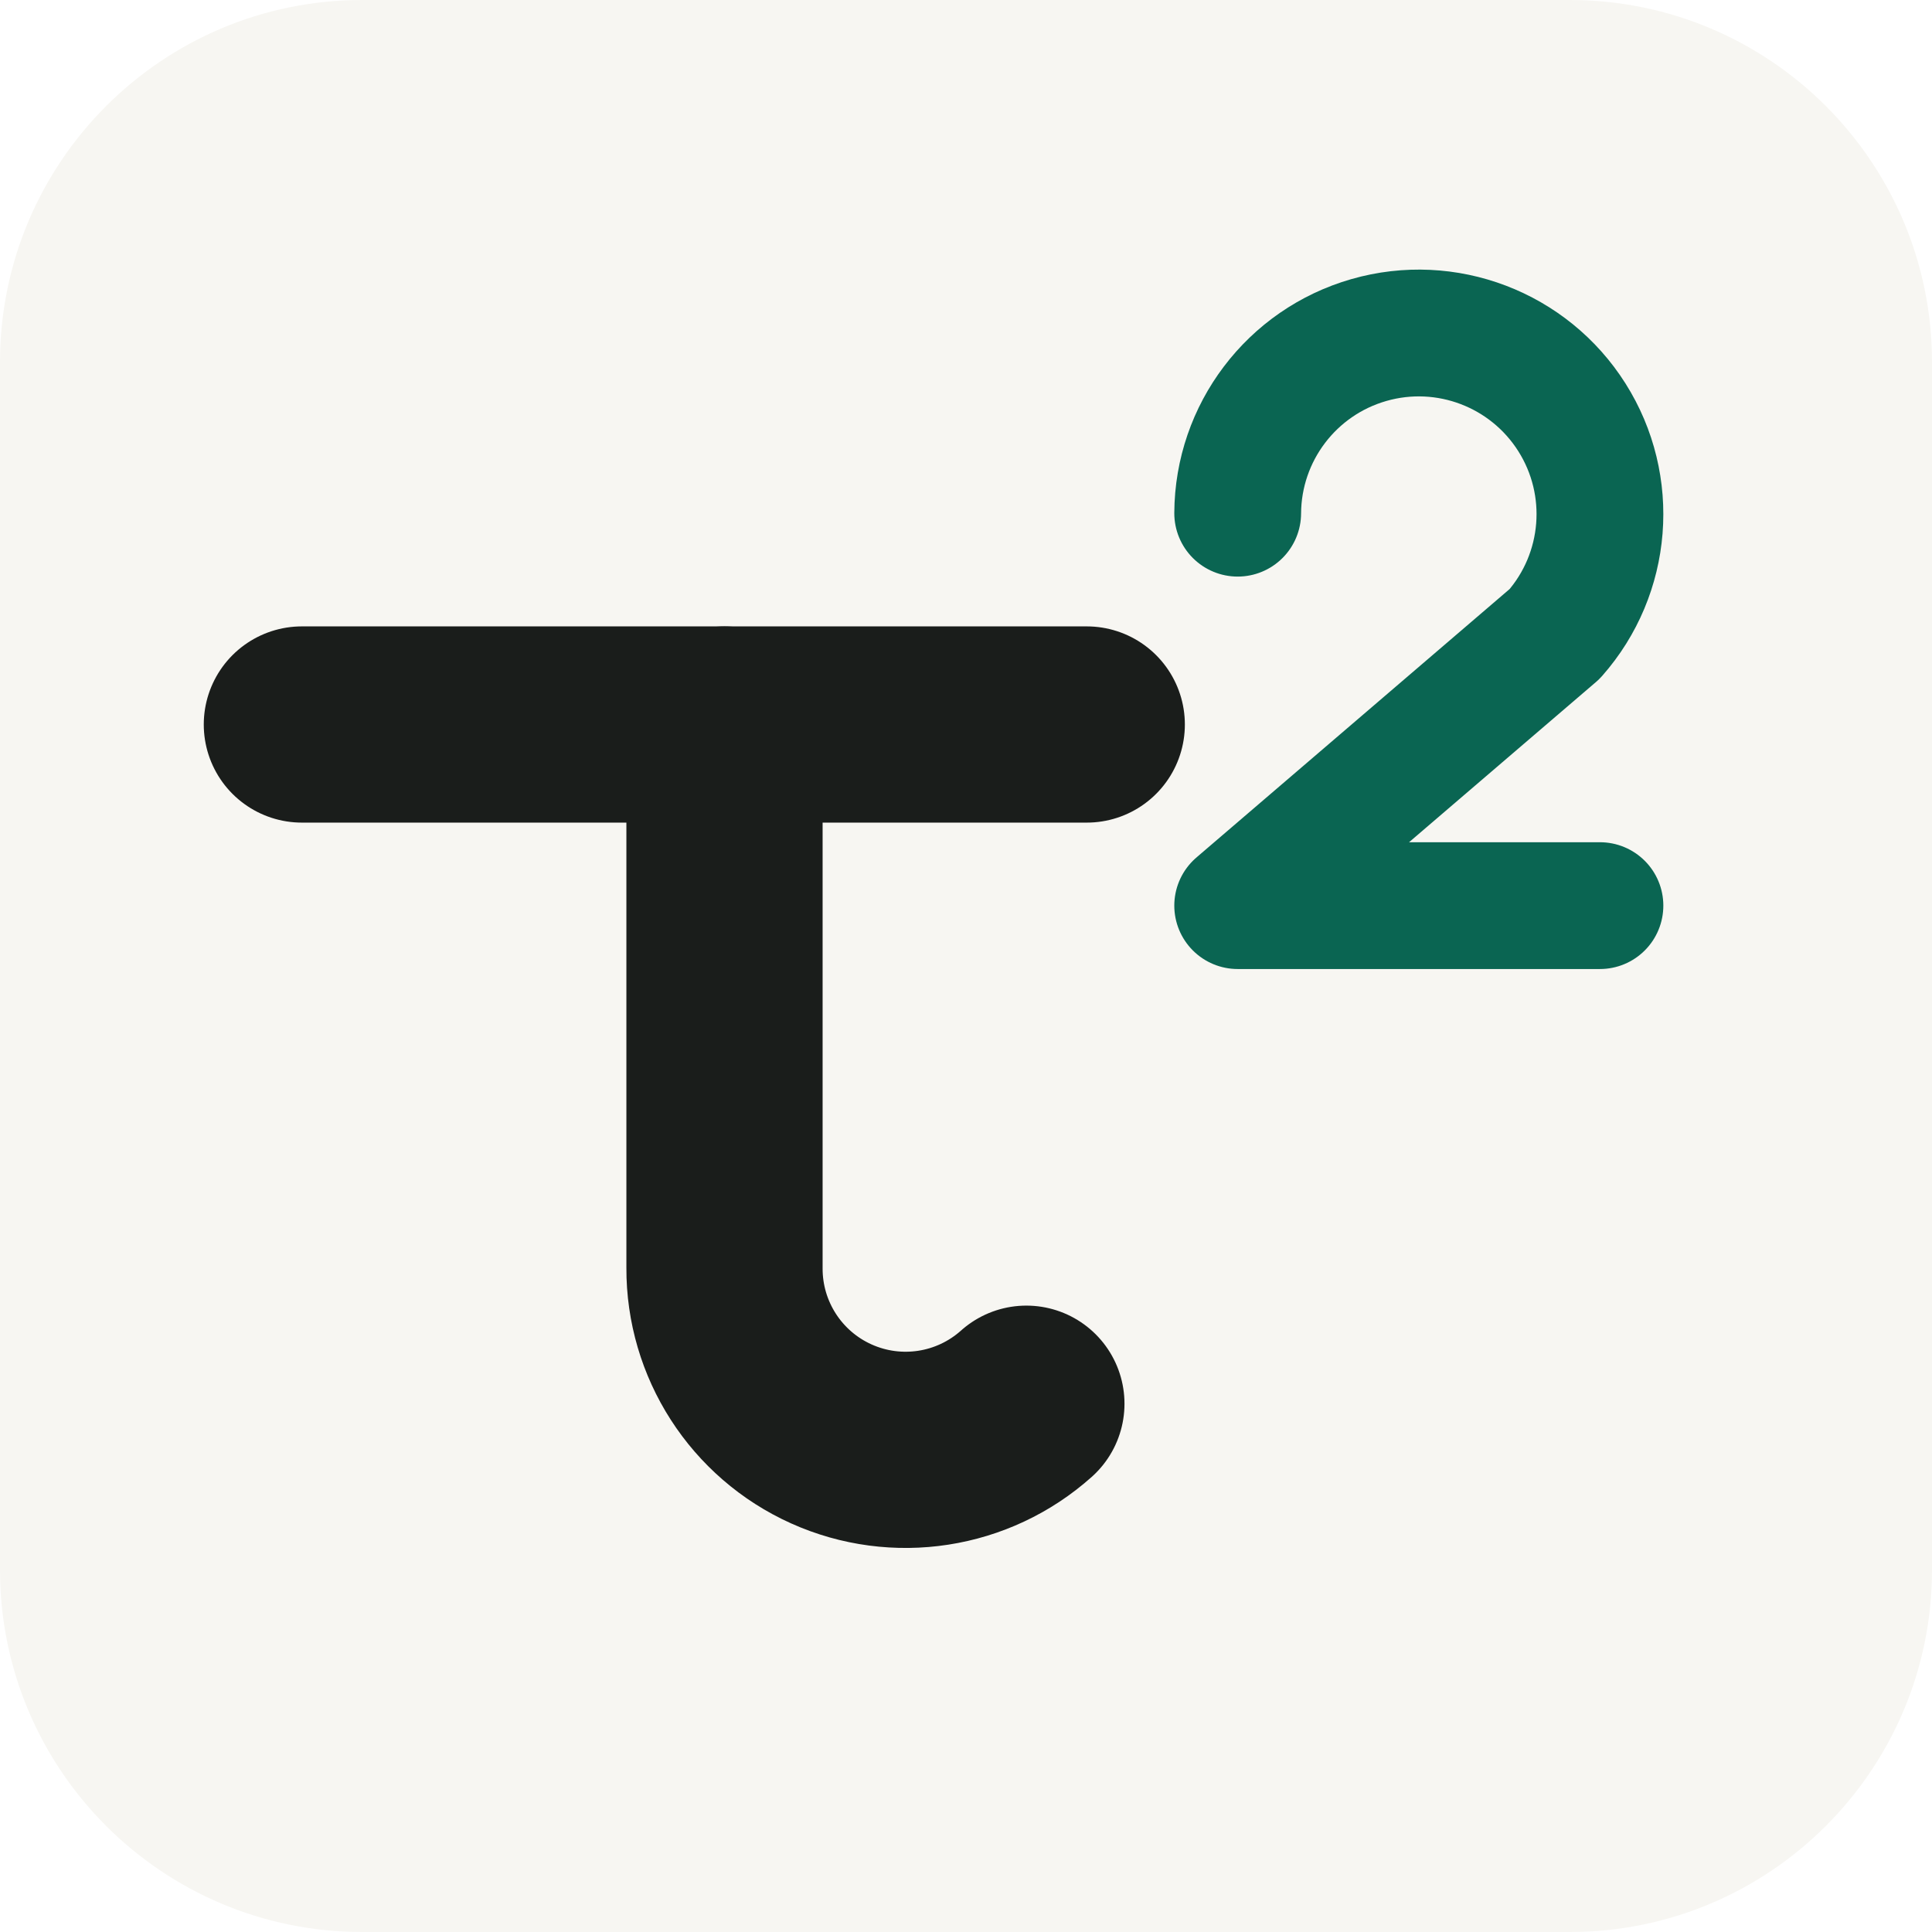
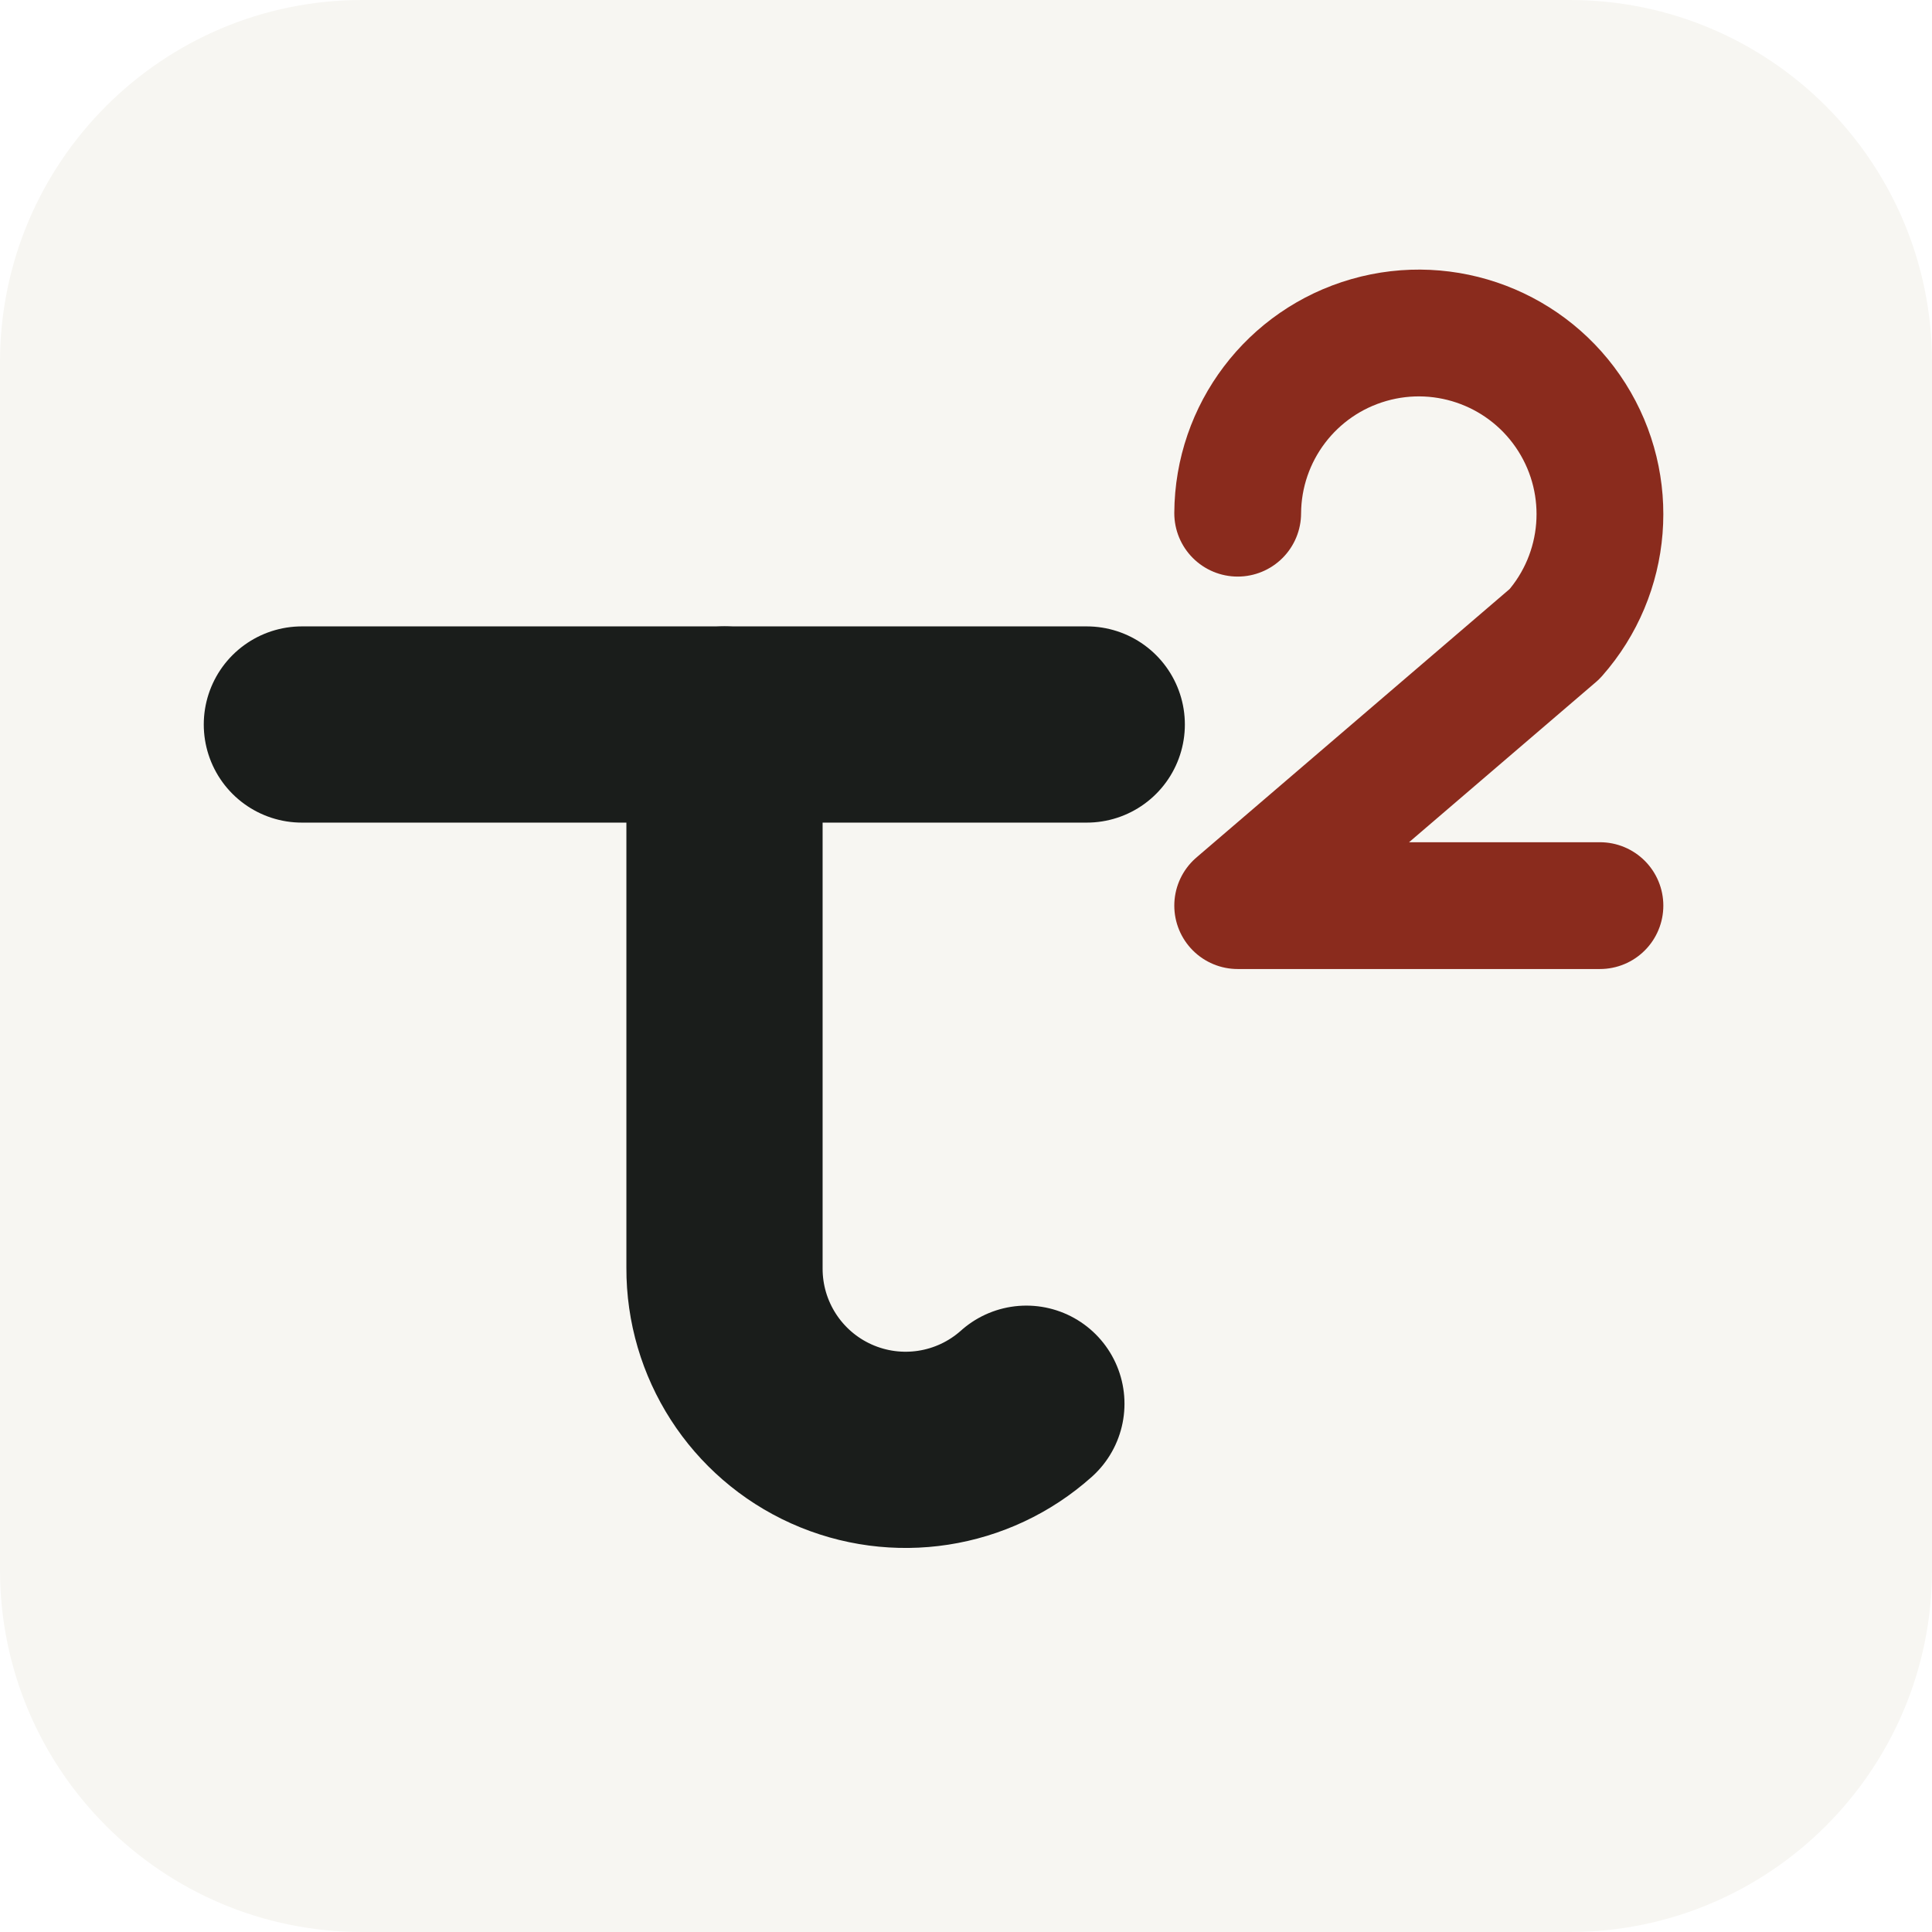
<svg xmlns="http://www.w3.org/2000/svg" viewBox="0 0 64 64" role="img" aria-label="tau2-loop">
  <rect width="64" height="64" rx="12" fill="#F7F6F2" />
  <path d="M10 24h26" fill="none" stroke="#1A1D1B" stroke-width="6.5" stroke-linecap="round" />
  <path d="M24 24v18a6 6 0 0 0 10 4.5" fill="none" stroke="#1A1D1B" stroke-width="6.5" stroke-linecap="round" />
-   <path d="M41 17a6 6 0 1 1 10.5 4L41 30h12" fill="none" stroke="#0A6552" stroke-width="4.2" stroke-linecap="round" stroke-linejoin="round" />
+   <path d="M41 17a6 6 0 1 1 10.5 4L41 30h12" fill="none" stroke="#8A2B1D" stroke-width="4.2" stroke-linecap="round" stroke-linejoin="round" />
</svg>
